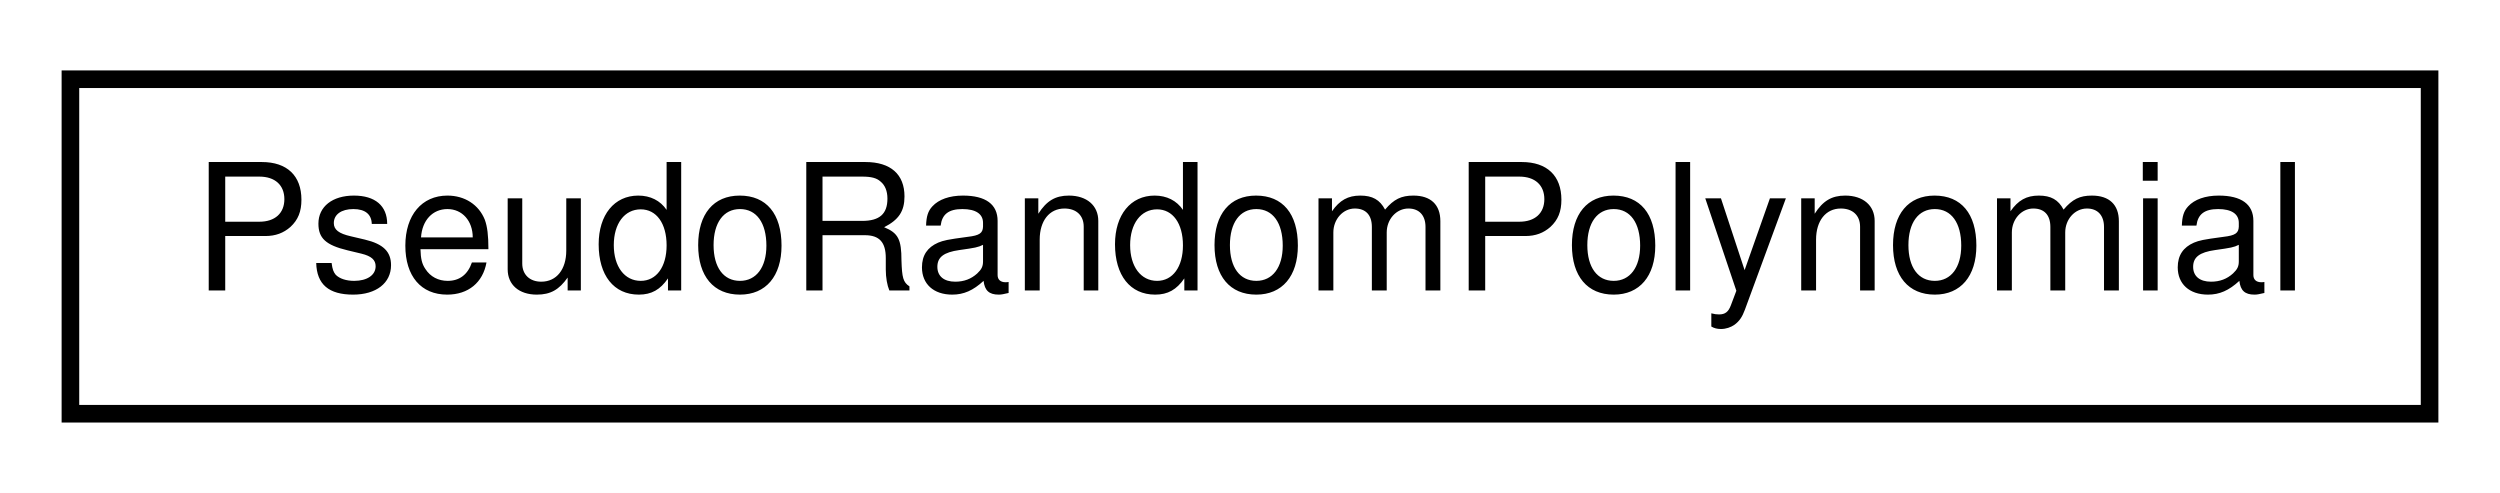
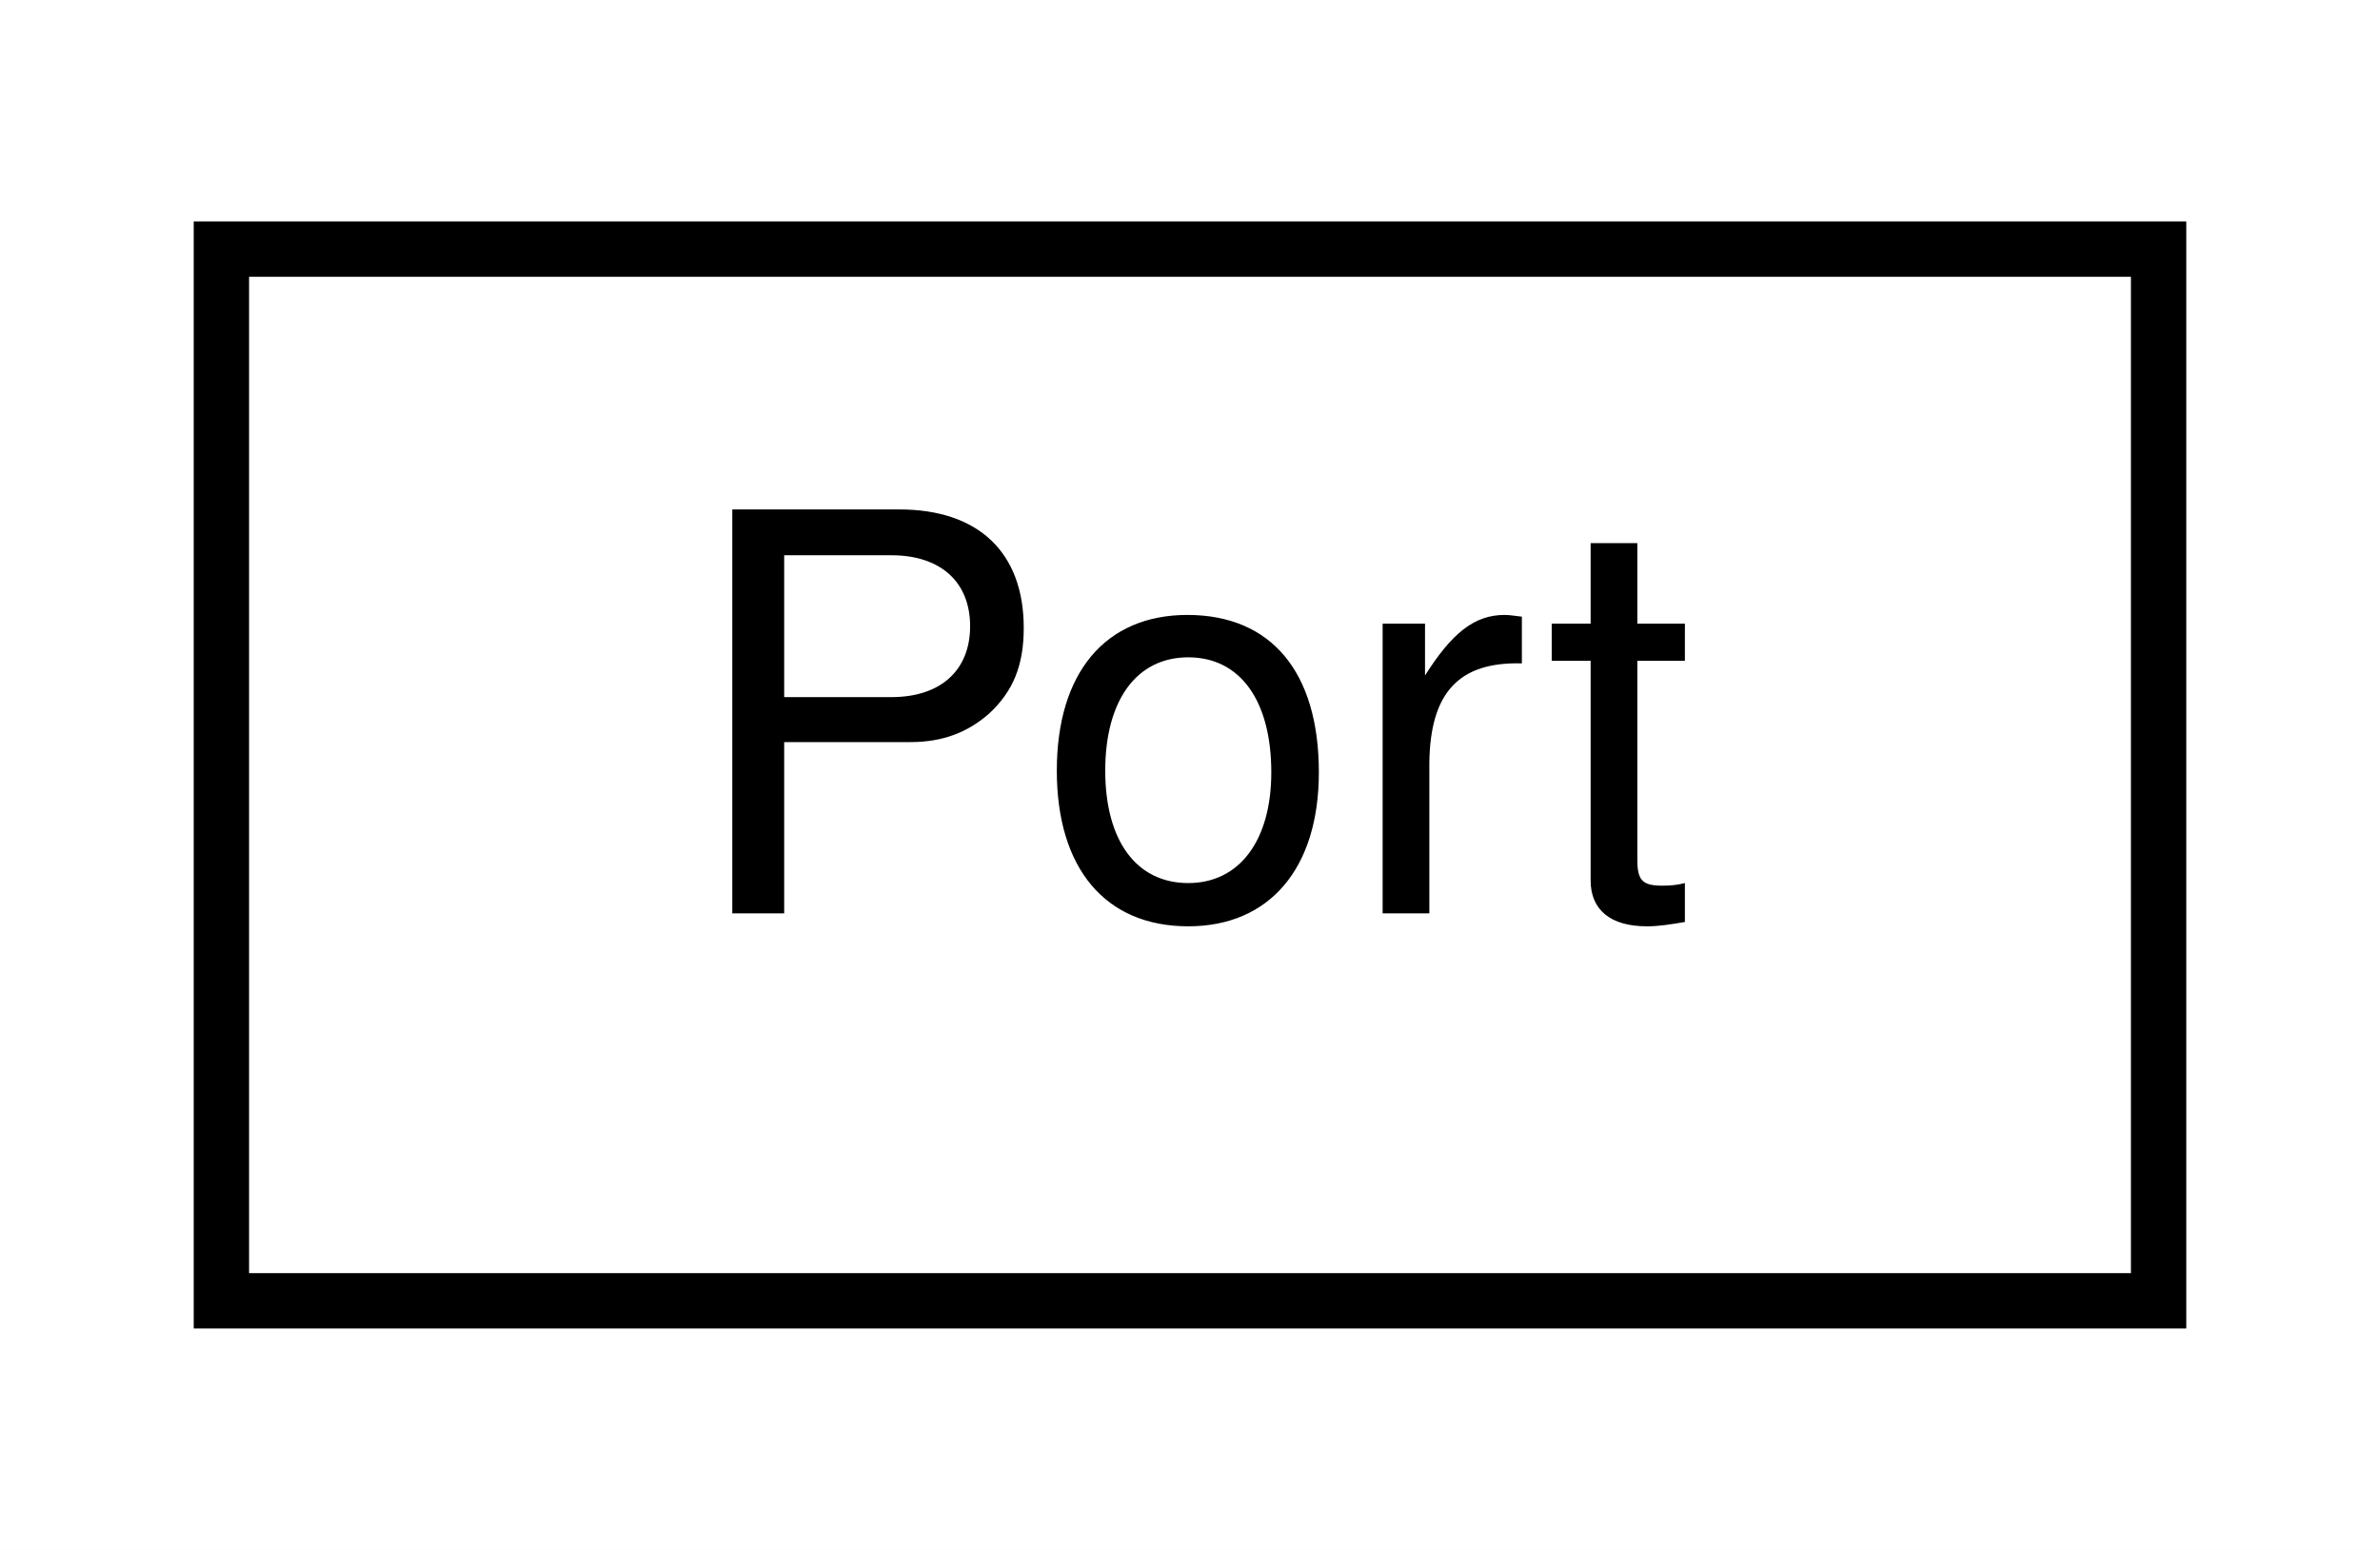
- <svg xmlns="http://www.w3.org/2000/svg" xmlns:xlink="http://www.w3.org/1999/xlink" width="142pt" height="28pt" viewBox="0.00 0.00 142.00 28.00">
+ <svg xmlns="http://www.w3.org/2000/svg" xmlns:xlink="http://www.w3.org/1999/xlink" width="43pt" height="28pt" viewBox="0.00 0.00 43.00 28.00">
  <g id="graph0" class="graph" transform="scale(1 1) rotate(0) translate(4 24)">
-     <polygon fill="white" stroke="transparent" points="-4,4 -4,-24 138,-24 138,4 -4,4" />
+     <polygon fill="white" stroke="transparent" points="-4,4 -4,-24 39,-24 39,4 -4,4" />
    <g id="node1" class="node">
      <g id="a_node1">
-         <a xlink:href="classSignalIntegrity_1_1Lib_1_1Prbs_1_1PseudoRandomPolynomial_1_1PseudoRandomPolynomial.xhtml" target="_top" xlink:title="generates pseudo-random bit patterns   list obtained from http://www.xilinx.com/support/documentation...">
-           <polygon fill="white" stroke="black" points="0,-0.5 0,-19.5 134,-19.5 134,-0.5 0,-0.5" />
-           <text text-anchor="middle" x="67" y="-7.5" font-family="Helvetica,sans-Serif" font-size="10.00">PseudoRandomPolynomial</text>
+         <a xlink:href="classSignalIntegrity_1_1Lib_1_1SystemDescriptions_1_1Port_1_1Port.xhtml" target="_top" xlink:title="port connections of a device">
+           <polygon fill="white" stroke="black" points="0,-0.5 0,-19.5 35,-19.5 35,-0.5 0,-0.5" />
+           <text text-anchor="middle" x="17.5" y="-7.5" font-family="Helvetica,sans-Serif" font-size="10.00">Port</text>
        </a>
      </g>
    </g>
  </g>
</svg>
